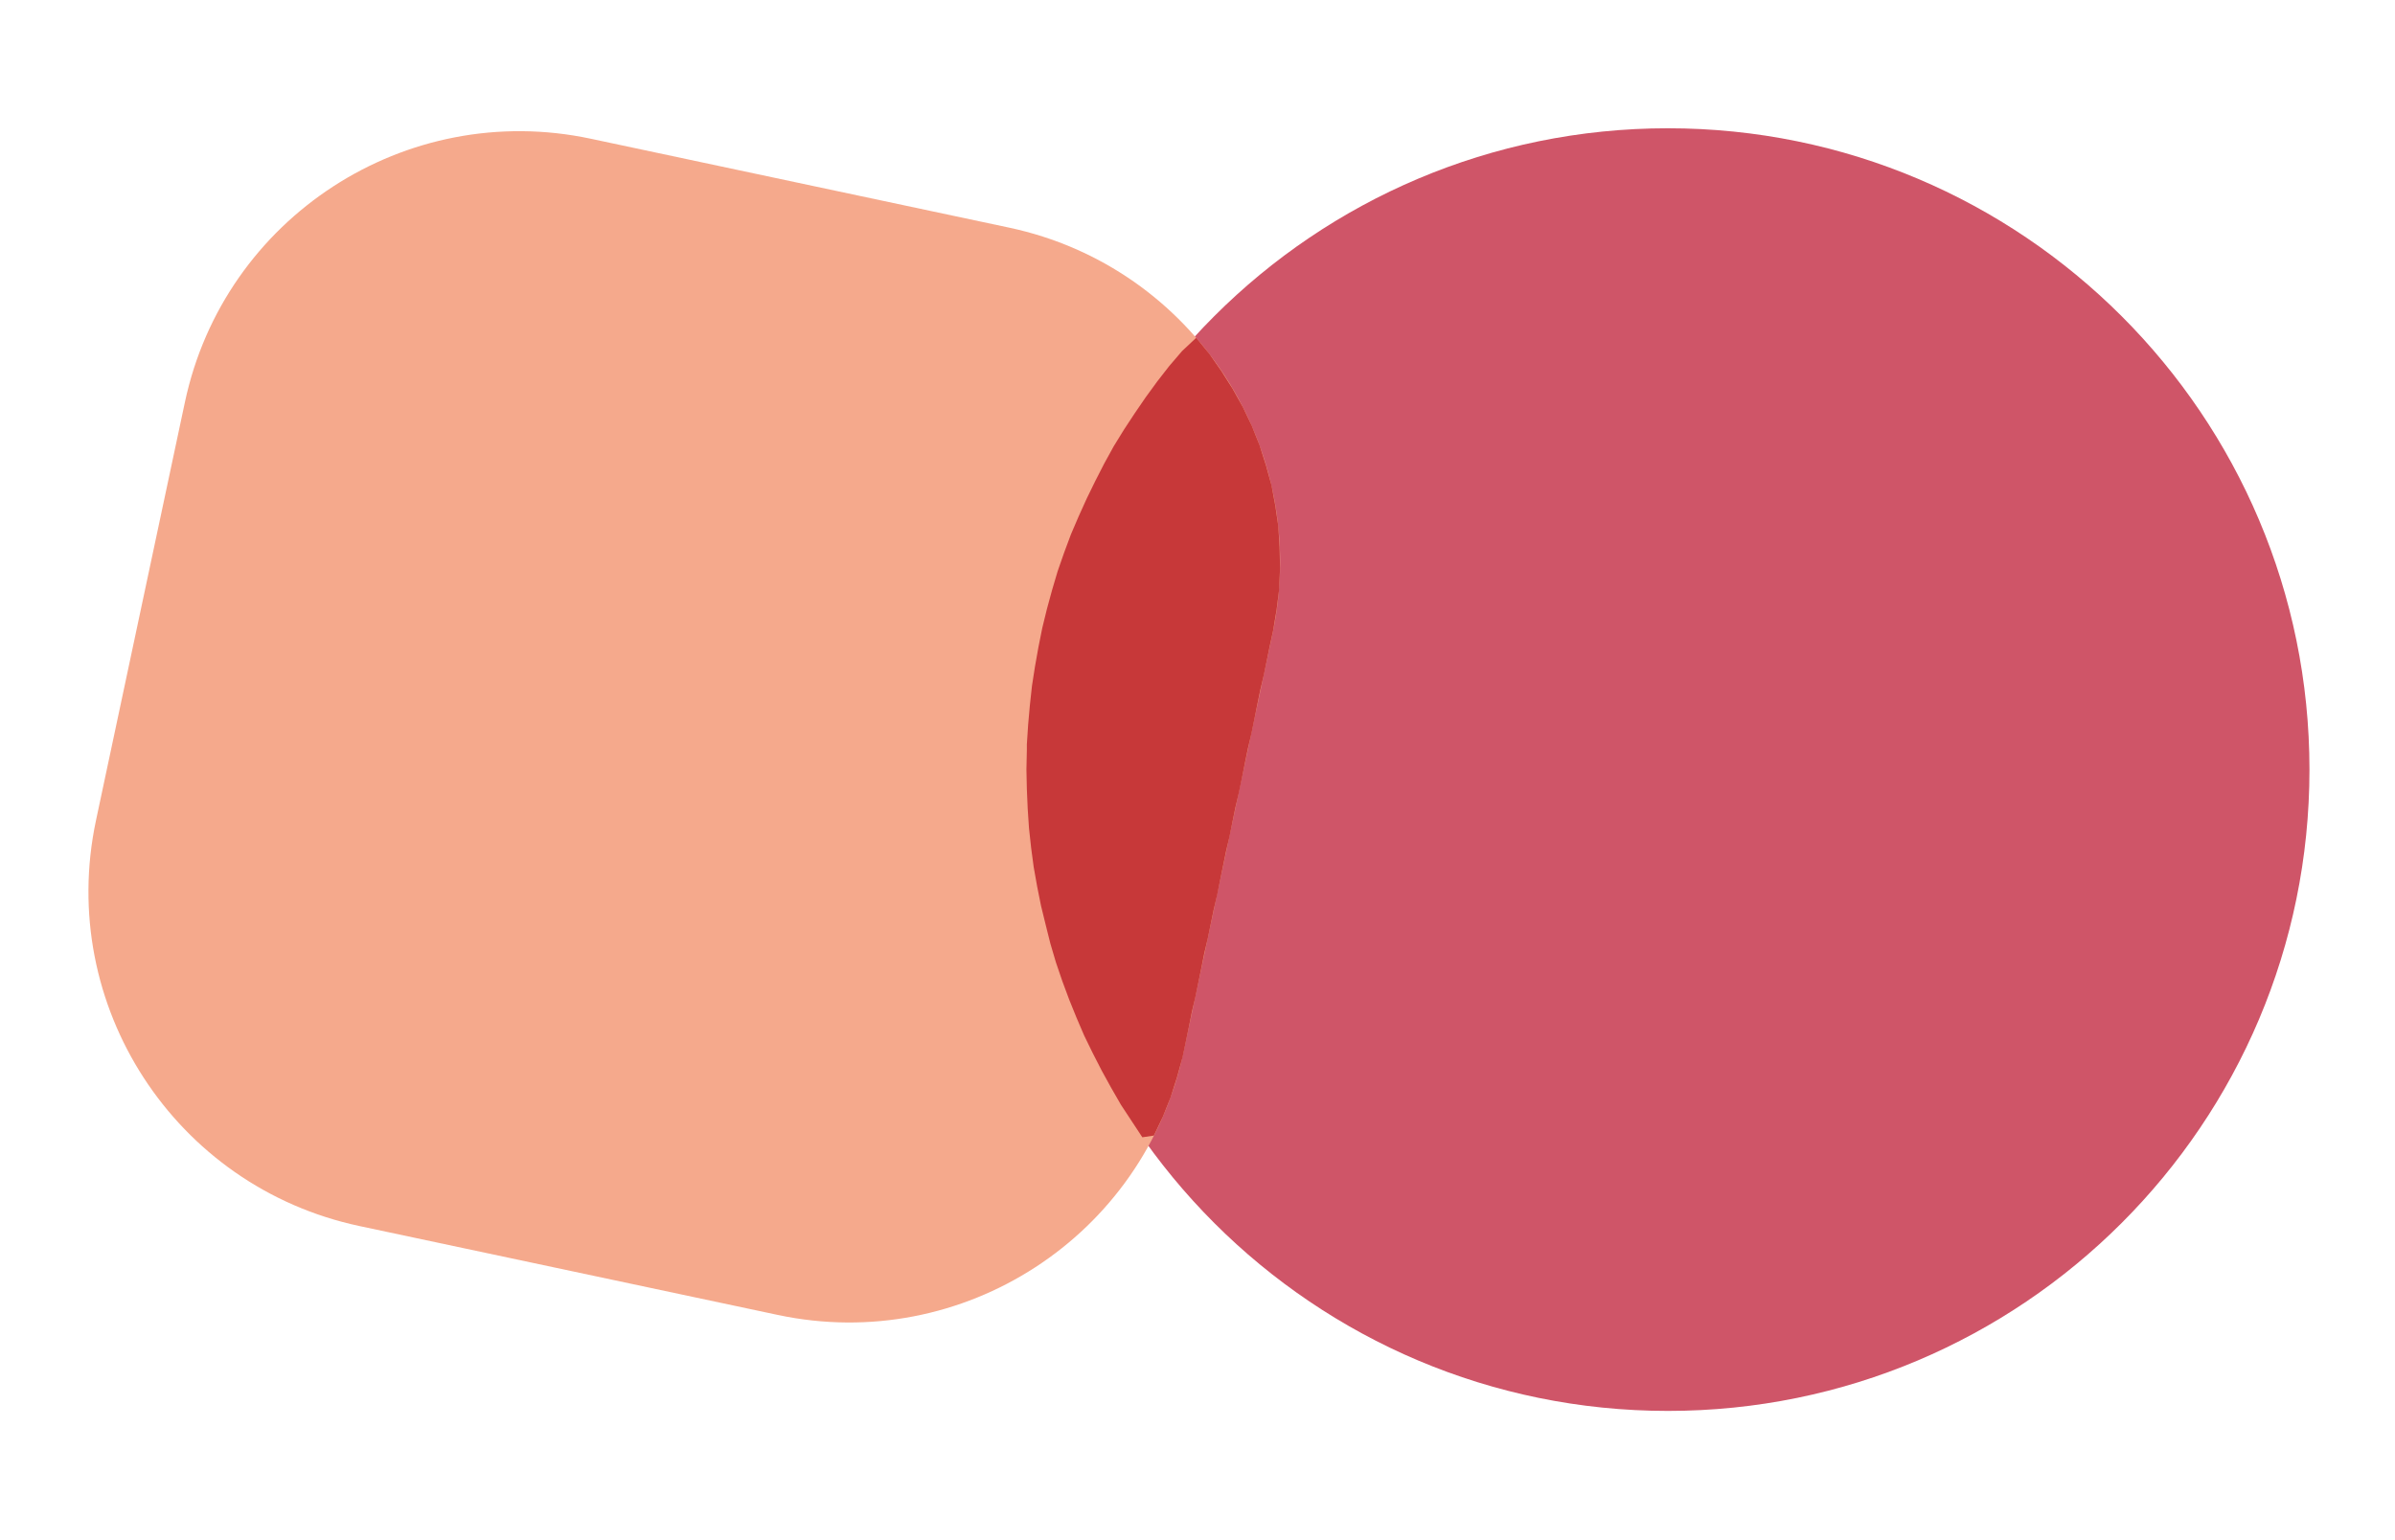
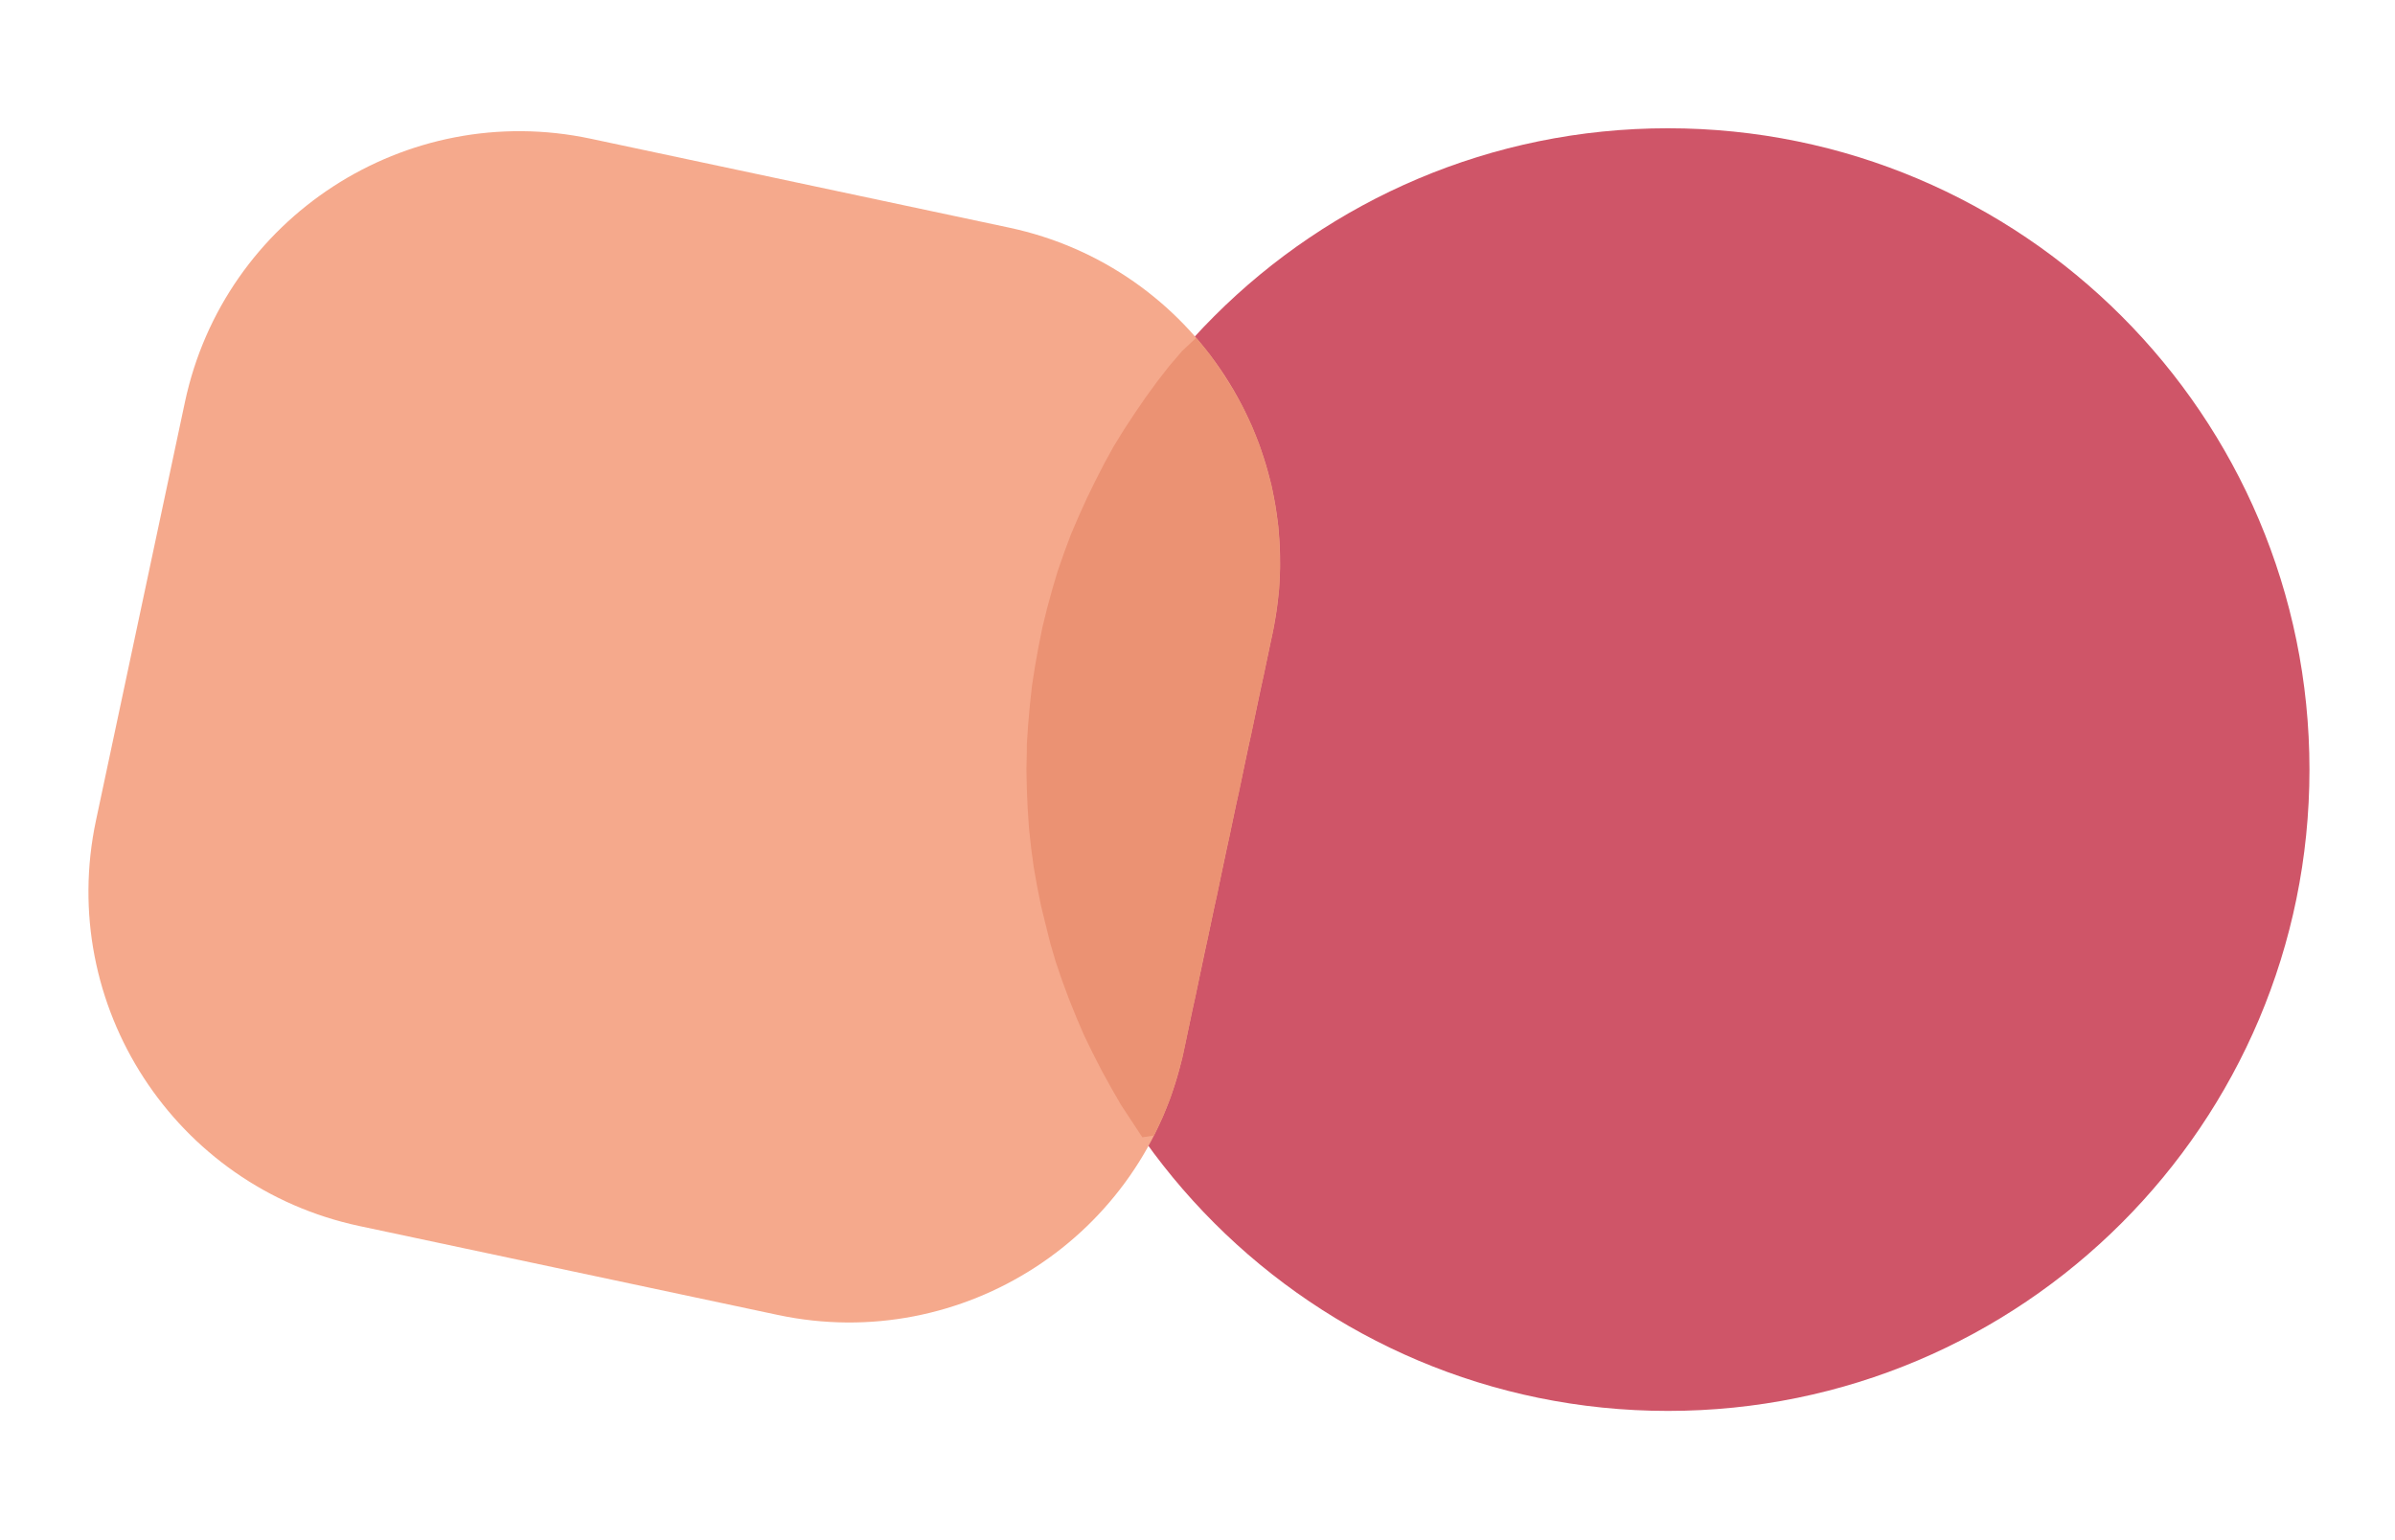
<svg xmlns="http://www.w3.org/2000/svg" viewBox="3 17 56 36" role="img" aria-label="멋진친구들">
  <circle cx="42" cy="35" r="15" fill="#CF5568" />
  <rect x="6" y="21" width="26" height="26" rx="8" fill="#F5A98C" transform="rotate(12 19 34)" />
-   <path d="M27.01 34.41 L27.04 33.95 L27.08 33.50 L27.13 33.04 L27.20 32.59 L27.28 32.14 L27.37 31.69 L27.48 31.24 L27.60 30.80 L27.73 30.36 L27.88 29.93 L28.04 29.50 L28.22 29.08 L28.41 28.66 L28.61 28.25 L28.82 27.84 L29.04 27.44 L29.28 27.05 L29.53 26.67 L29.79 26.29 L30.06 25.92 L30.34 25.56 L30.64 25.21 L30.97 24.90 L31.28 25.28 L31.56 25.68 L31.82 26.09 L32.06 26.52 L32.27 26.96 L32.45 27.41 L32.60 27.88 L32.73 28.35 L32.82 28.83 L32.89 29.31 L32.92 29.80 L32.93 30.29 L32.91 30.78 L32.85 31.26 L32.77 31.74 L32.69 32.11 L32.62 32.45 L32.55 32.79 L32.47 33.13 L32.40 33.47 L32.33 33.82 L32.26 34.16 L32.18 34.50 L32.11 34.84 L32.04 35.19 L31.97 35.53 L31.89 35.87 L31.82 36.21 L31.75 36.56 L31.67 36.90 L31.60 37.24 L31.53 37.58 L31.46 37.93 L31.38 38.27 L31.31 38.61 L31.24 38.95 L31.16 39.29 L31.09 39.64 L31.02 39.98 L30.95 40.32 L30.87 40.66 L30.80 41.01 L30.73 41.35 L30.65 41.73 L30.52 42.20 L30.37 42.67 L30.19 43.12 L29.98 43.56 L29.71 43.60 L29.46 43.22 L29.21 42.84 L28.98 42.44 L28.76 42.04 L28.55 41.63 L28.35 41.22 L28.17 40.80 L28.00 40.38 L27.84 39.95 L27.69 39.51 L27.56 39.07 L27.45 38.63 L27.34 38.18 L27.25 37.73 L27.17 37.28 L27.11 36.83 L27.06 36.37 L27.03 35.92 L27.01 35.46 L27.00 35.00 L27.01 34.54 Z" fill="#C73839" />
+   <path d="M27.01 34.41 L27.04 33.95 L27.08 33.50 L27.13 33.04 L27.20 32.59 L27.28 32.14 L27.37 31.69 L27.48 31.24 L27.60 30.80 L27.73 30.36 L27.88 29.93 L28.04 29.50 L28.22 29.08 L28.41 28.66 L28.61 28.25 L28.82 27.84 L29.04 27.44 L29.28 27.05 L29.53 26.67 L29.79 26.29 L30.06 25.92 L30.34 25.56 L30.64 25.21 L30.97 24.90 L31.28 25.28 L31.56 25.68 L31.82 26.09 L32.06 26.52 L32.27 26.96 L32.45 27.41 L32.60 27.88 L32.73 28.35 L32.82 28.83 L32.89 29.31 L32.92 29.80 L32.93 30.29 L32.91 30.78 L32.85 31.26 L32.77 31.74 L32.69 32.11 L32.62 32.45 L32.55 32.79 L32.47 33.13 L32.40 33.47 L32.33 33.82 L32.26 34.16 L32.18 34.50 L32.11 34.84 L32.04 35.19 L31.97 35.53 L31.89 35.87 L31.82 36.21 L31.75 36.56 L31.67 36.90 L31.60 37.24 L31.53 37.58 L31.46 37.93 L31.38 38.27 L31.31 38.61 L31.24 38.95 L31.16 39.29 L31.09 39.64 L31.02 39.98 L30.95 40.32 L30.87 40.66 L30.80 41.01 L30.73 41.35 L30.65 41.73 L30.52 42.20 L30.37 42.67 L30.19 43.12 L29.98 43.56 L29.71 43.60 L29.46 43.22 L29.21 42.84 L28.98 42.44 L28.76 42.04 L28.55 41.63 L28.35 41.22 L28.17 40.80 L28.00 40.38 L27.84 39.95 L27.69 39.51 L27.56 39.07 L27.45 38.63 L27.34 38.18 L27.25 37.73 L27.17 37.28 L27.11 36.83 L27.06 36.37 L27.03 35.92 L27.01 35.46 L27.00 35.00 L27.01 34.54 Z" fill="#EB9273" />
</svg>
